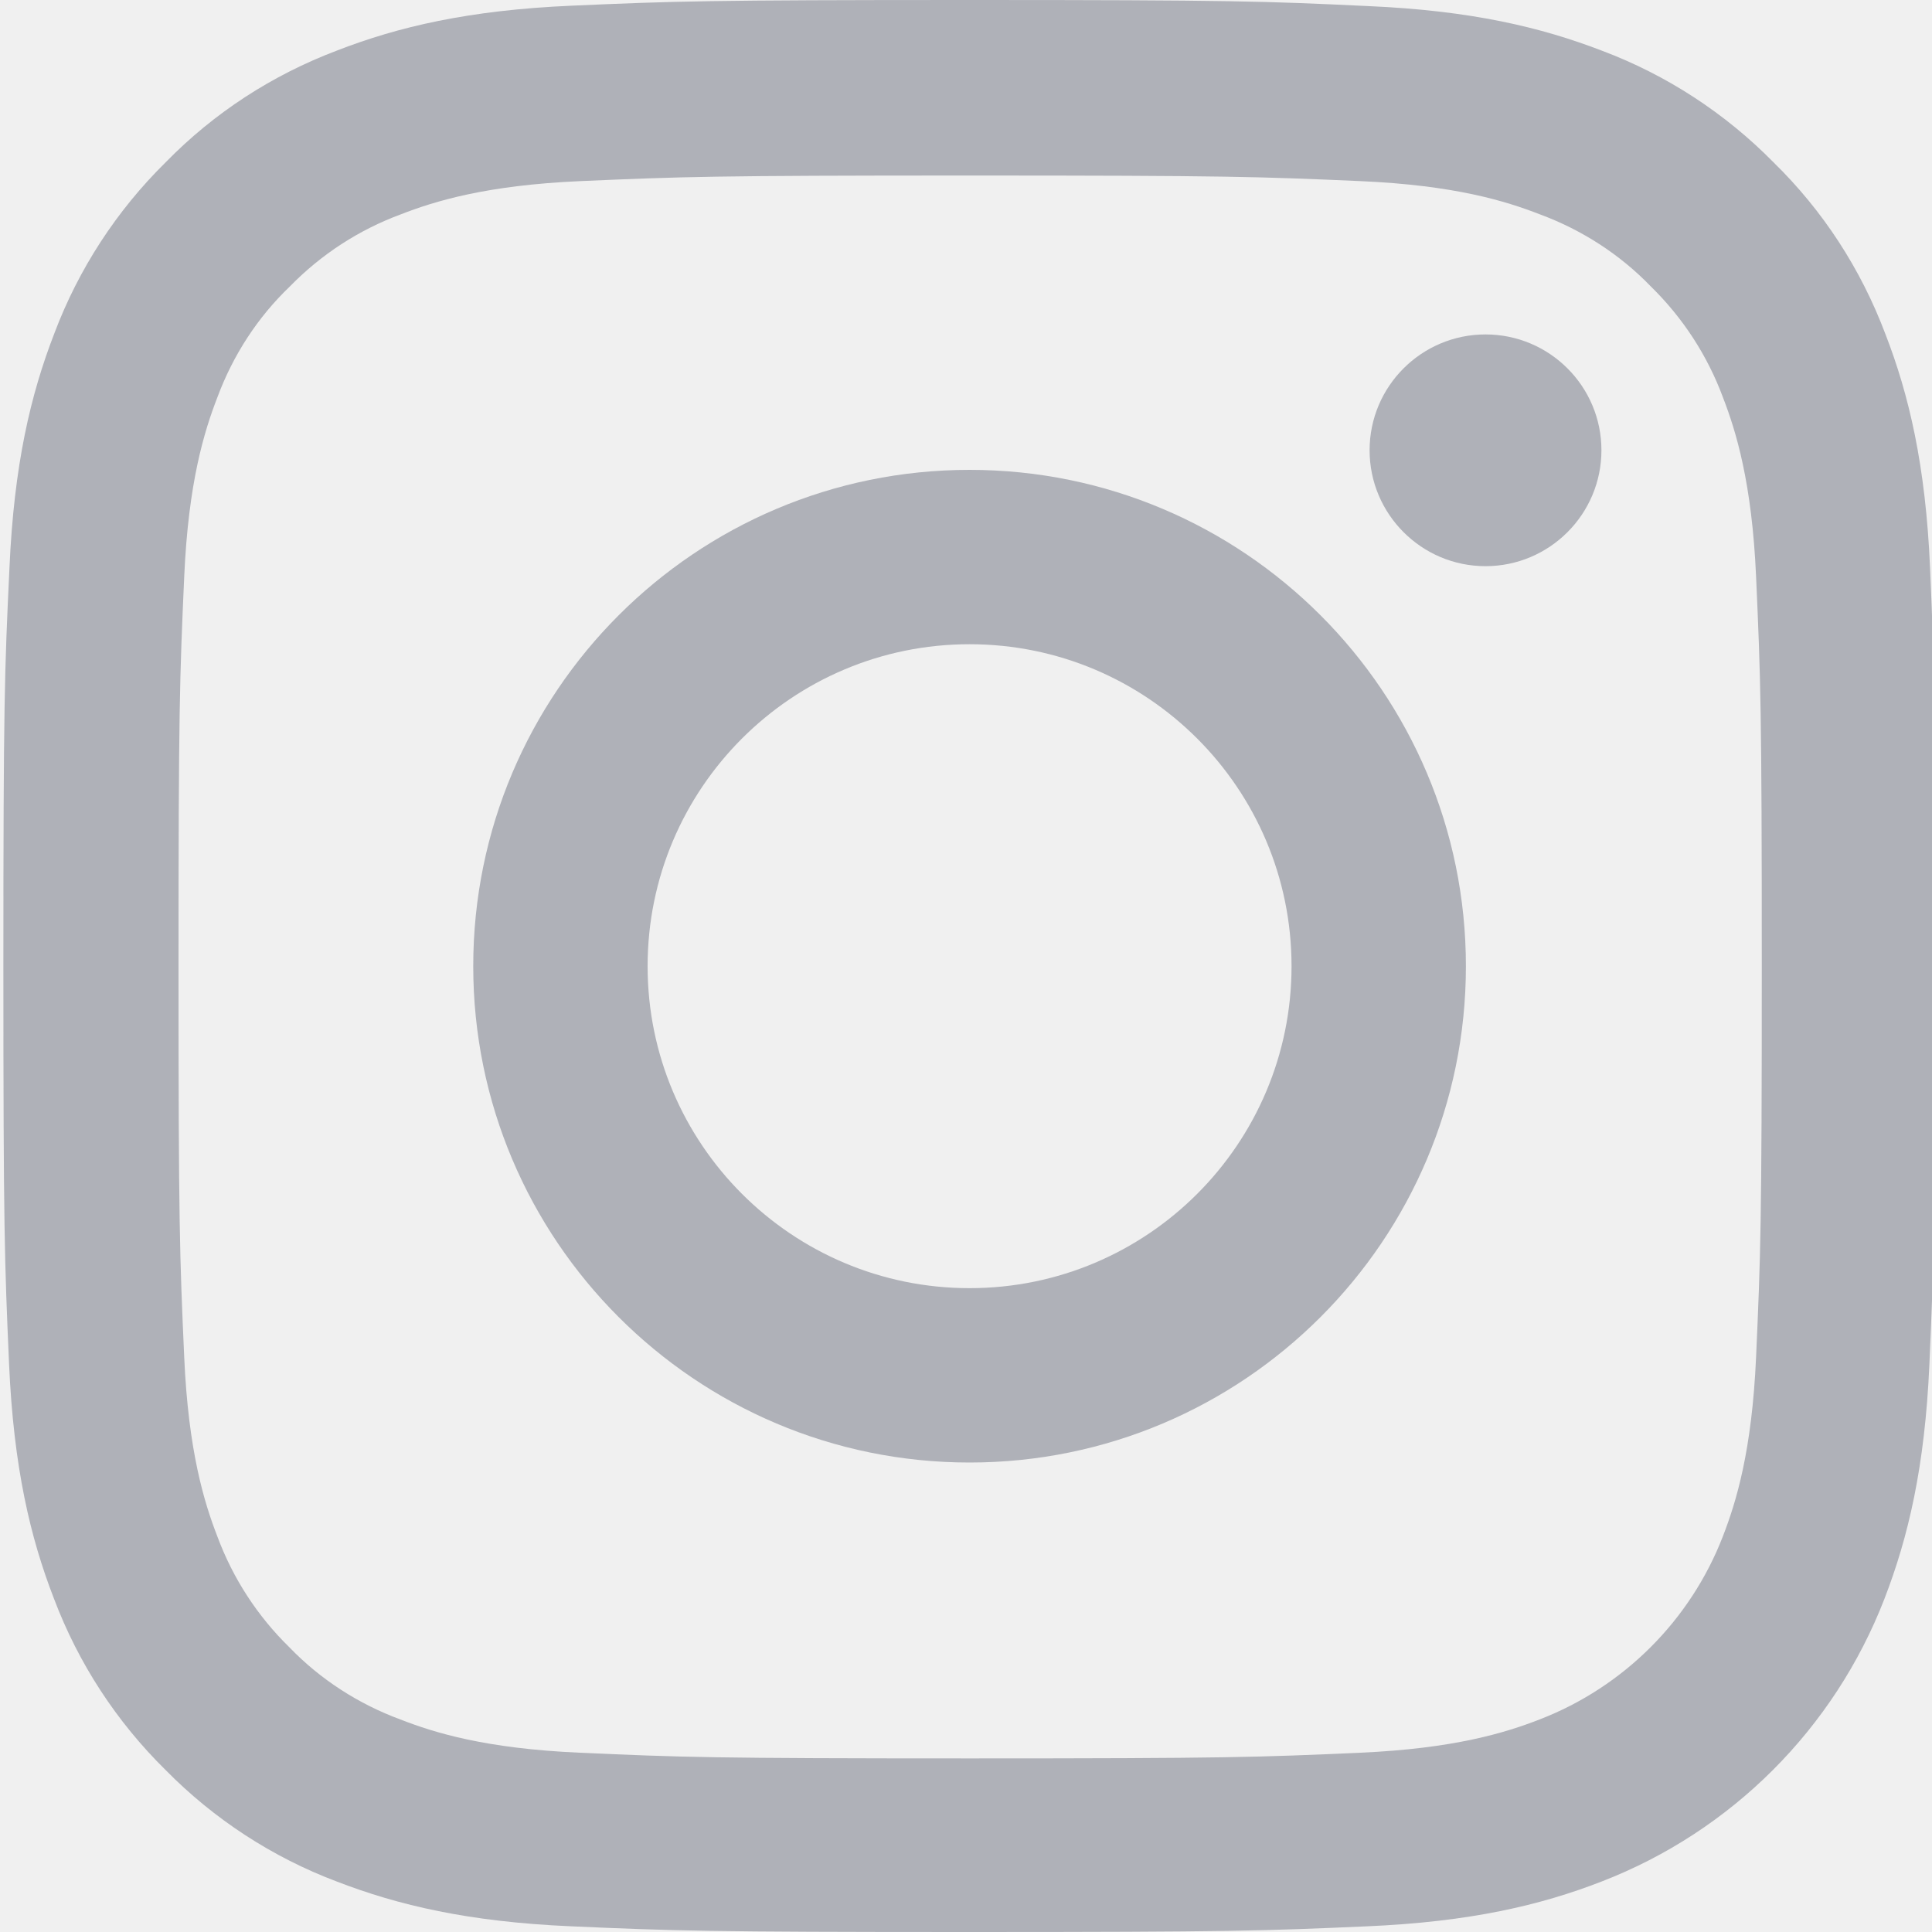
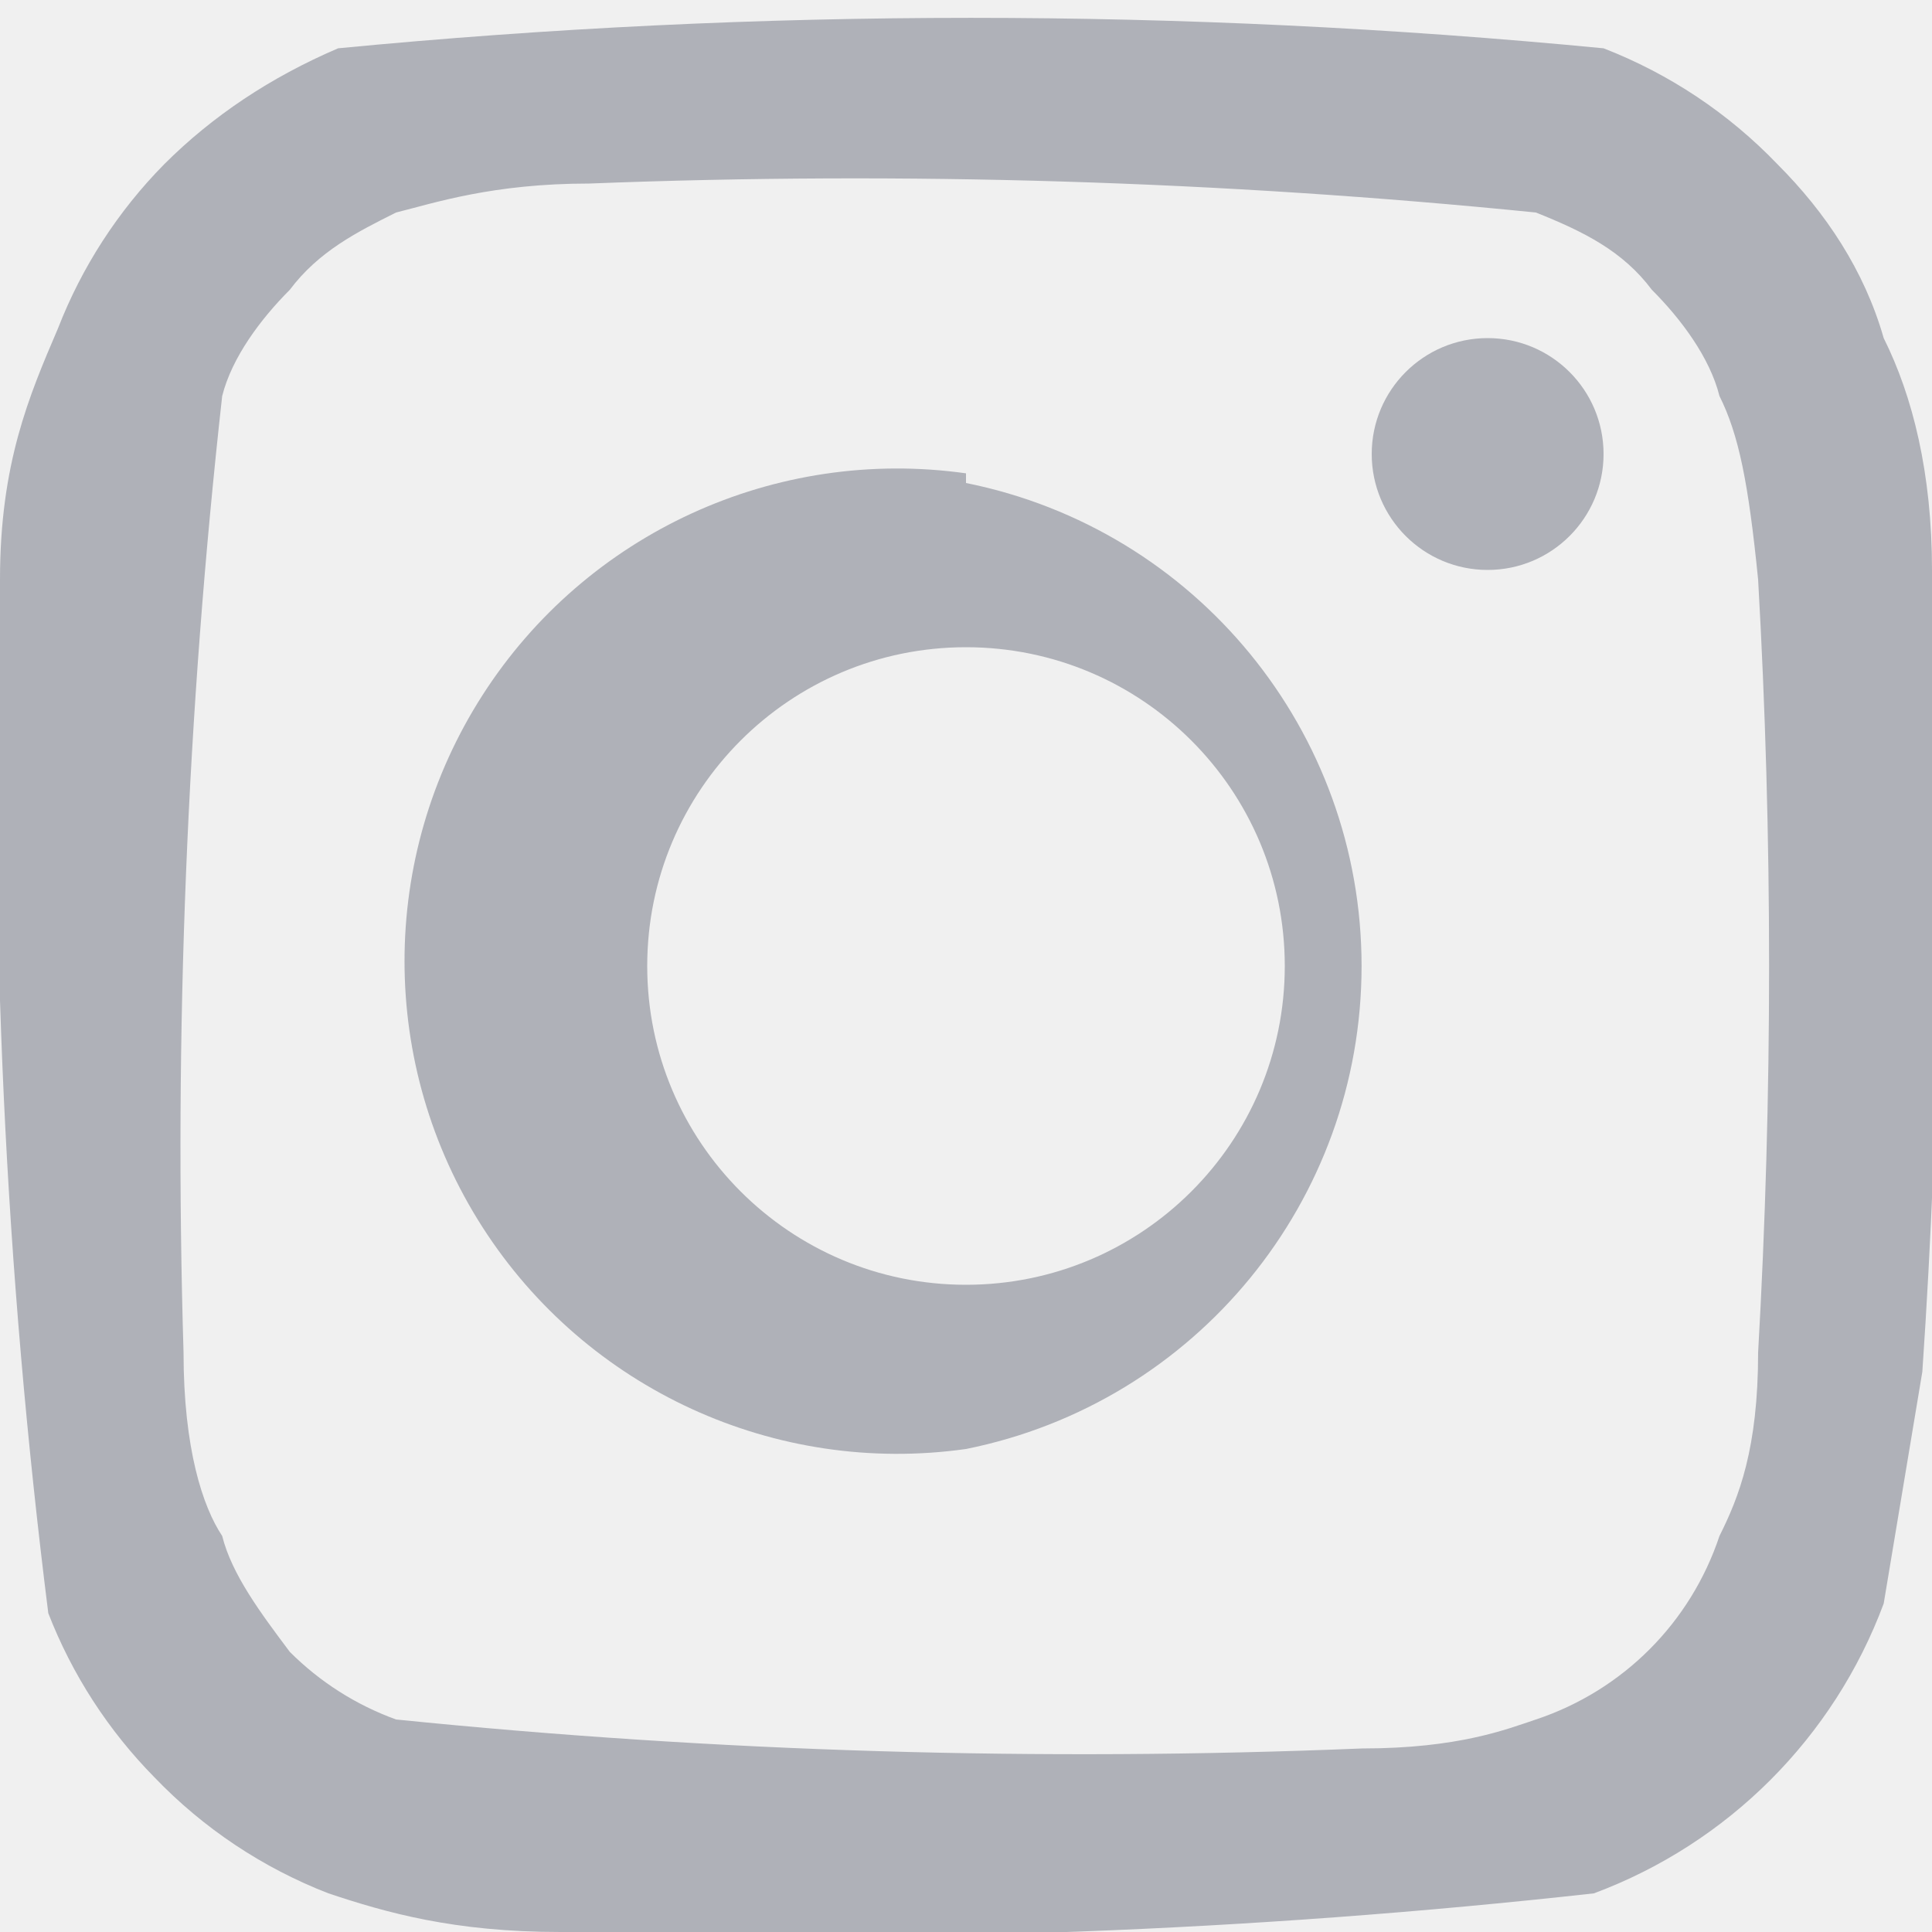
- <svg xmlns="http://www.w3.org/2000/svg" width="20" height="20" viewBox="0 0 20 20" fill="none">
-   <g clip-path="url(#clip0)">
-     <path d="M19.98 5.88C19.934 4.817 19.762 4.087 19.516 3.454C19.262 2.782 18.871 2.18 18.359 1.68C17.859 1.172 17.253 0.777 16.589 0.527C15.952 0.281 15.226 0.109 14.163 0.063C13.092 0.012 12.752 0 10.037 0C7.322 0 6.982 0.012 5.915 0.059C4.853 0.105 4.122 0.277 3.489 0.523C2.817 0.777 2.215 1.168 1.715 1.68C1.207 2.18 0.813 2.786 0.563 3.45C0.316 4.087 0.145 4.813 0.098 5.876C0.047 6.947 0.035 7.287 0.035 10.002C0.035 12.717 0.047 13.057 0.094 14.124C0.141 15.187 0.313 15.917 0.559 16.55C0.813 17.222 1.207 17.824 1.715 18.324C2.215 18.832 2.821 19.227 3.485 19.477C4.122 19.723 4.849 19.895 5.911 19.941C6.978 19.988 7.318 20 10.033 20C12.749 20 13.088 19.988 14.155 19.941C15.218 19.895 15.948 19.723 16.581 19.477C17.925 18.957 18.988 17.894 19.508 16.55C19.754 15.913 19.926 15.187 19.973 14.124C20.02 13.057 20.031 12.717 20.031 10.002C20.031 7.287 20.027 6.947 19.98 5.88ZM18.179 14.046C18.136 15.023 17.972 15.55 17.836 15.902C17.5 16.773 16.808 17.464 15.937 17.8C15.585 17.937 15.054 18.101 14.081 18.144C13.026 18.191 12.71 18.203 10.041 18.203C7.373 18.203 7.052 18.191 6.001 18.144C5.024 18.101 4.497 17.937 4.145 17.8C3.712 17.64 3.317 17.386 2.997 17.054C2.665 16.73 2.411 16.339 2.25 15.905C2.114 15.554 1.95 15.023 1.907 14.05C1.86 12.995 1.848 12.678 1.848 10.01C1.848 7.341 1.86 7.021 1.907 5.97C1.95 4.993 2.114 4.466 2.25 4.114C2.411 3.68 2.665 3.286 3.001 2.965C3.325 2.633 3.716 2.379 4.149 2.219C4.501 2.082 5.032 1.918 6.005 1.875C7.06 1.829 7.377 1.817 10.045 1.817C12.717 1.817 13.034 1.829 14.085 1.875C15.062 1.918 15.589 2.082 15.941 2.219C16.374 2.379 16.769 2.633 17.089 2.965C17.421 3.29 17.675 3.68 17.836 4.114C17.972 4.466 18.136 4.997 18.179 5.97C18.226 7.025 18.238 7.341 18.238 10.01C18.238 12.678 18.226 12.991 18.179 14.046Z" fill="#AFB1B8" />
-     <path d="M10.037 4.864C7.201 4.864 4.899 7.165 4.899 10.002C4.899 12.838 7.201 15.14 10.037 15.14C12.874 15.14 15.175 12.838 15.175 10.002C15.175 7.165 12.874 4.864 10.037 4.864ZM10.037 13.335C8.197 13.335 6.704 11.842 6.704 10.002C6.704 8.162 8.197 6.669 10.037 6.669C11.877 6.669 13.37 8.162 13.37 10.002C13.37 11.842 11.877 13.335 10.037 13.335Z" fill="#AFB1B8" />
-     <path d="M16.578 4.661C16.578 5.323 16.04 5.861 15.378 5.861C14.716 5.861 14.178 5.323 14.178 4.661C14.178 3.999 14.716 3.462 15.378 3.462C16.04 3.462 16.578 3.999 16.578 4.661Z" fill="#AFB1B8" />
+ <svg xmlns="http://www.w3.org/2000/svg" width="20" height="20" fill="none">
+   <g clip-path="url(#clip0)" fill="#AFB1B8">
+     <path d="M20 5.9c0-1-.2-1.8-.5-2.4-.2-.7-.6-1.3-1.1-1.8A5 5 0 0016.6.5 68.2 68.2 0 003.5.5c-.7.3-1.3.7-1.8 1.2A5 5 0 00.6 3.4C.3 4.1 0 4.8 0 6a68.2 68.2 0 00.5 10.7 5 5 0 001.1 1.7 5 5 0 001.8 1.2c.6.2 1.3.4 2.4.4a73.2 73.2 0 0010.7-.4 5.1 5.1 0 003-3l.4-2.4A73.4 73.4 0 0020 6zM18.2 14c0 1-.2 1.5-.4 1.9-.3.9-1 1.6-1.9 1.9-.3.1-.8.3-1.8.3a70.4 70.4 0 01-10-.3 3 3 0 01-1.1-.7c-.3-.4-.6-.8-.7-1.2-.2-.3-.4-.9-.4-1.9a70.4 70.4 0 01.4-9.9c.1-.4.4-.8.7-1.1.3-.4.7-.6 1.1-.8.4-.1 1-.3 2-.3a70.5 70.5 0 019.8.3c.5.2.9.4 1.2.8.3.3.6.7.7 1.1.2.4.3.9.4 1.9a70.5 70.5 0 010 8z" />
+     <path d="M10 4.9A5.1 5.1 0 1010 15 5.1 5.1 0 0010 5zm0 8.4a3.3 3.3 0 110-6.6 3.3 3.3 0 010 6.6zM16.6 4.7a1.2 1.2 0 11-2.4 0 1.2 1.2 0 012.4 0z" />
  </g>
  <defs>
    <clipPath id="clip0">
-       <rect width="20" height="20" fill="white" />
+       <path fill="#fff" d="M0 0h20v20H0z" />
    </clipPath>
  </defs>
</svg>
